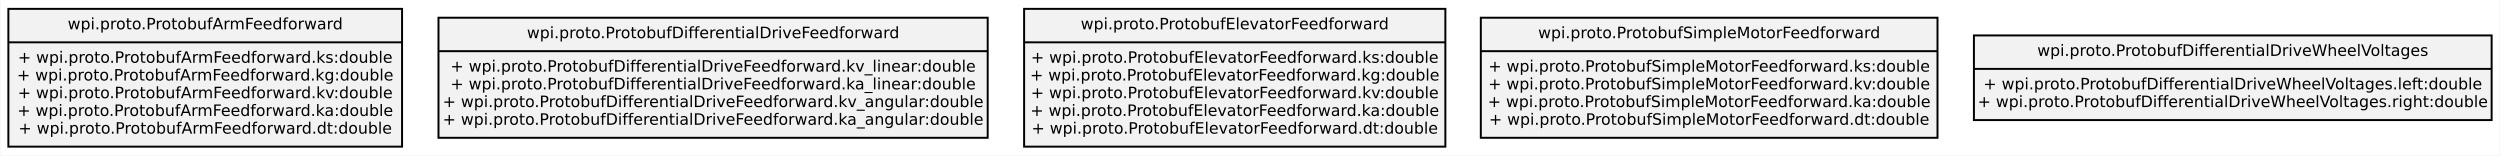
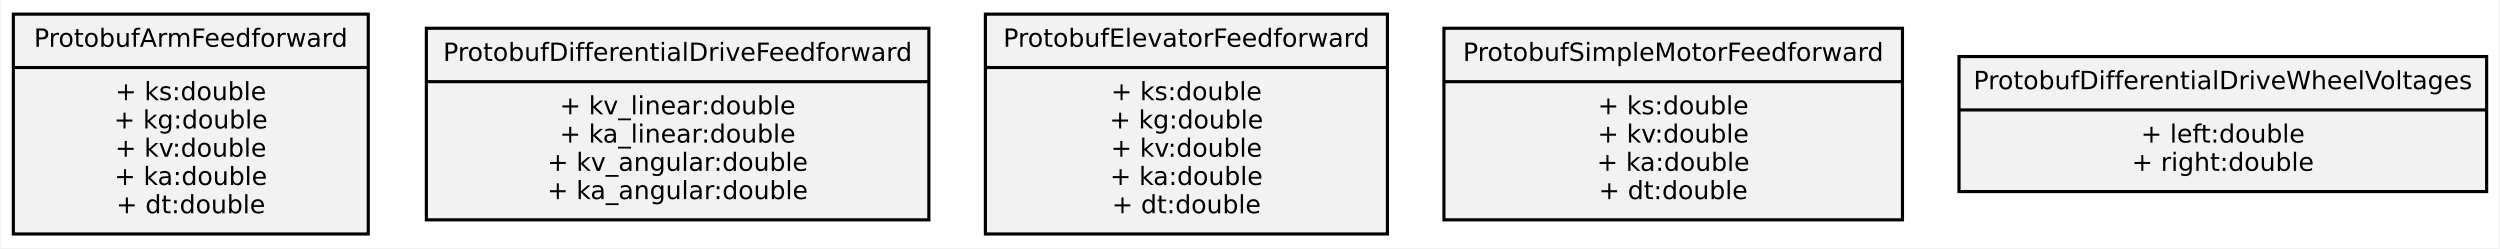
- <svg xmlns="http://www.w3.org/2000/svg" width="1270pt" height="79pt" viewBox="0.00 0.00 1269.50 79.00">
+ <svg xmlns="http://www.w3.org/2000/svg" width="796pt" height="79pt" viewBox="0.00 0.00 795.50 79.00">
  <g id="graph0" class="graph" transform="scale(1 1) rotate(0) translate(4 75)">
-     <polygon fill="white" stroke="none" points="-4,4 -4,-75 1265.5,-75 1265.5,4 -4,4" />
+     <polygon fill="white" stroke="none" points="-4,4 -4,-75 791.5,-75 791.5,4 -4,4" />
    <g id="node1" class="node">
-       <polygon fill="#f2f2f2" stroke="black" points="0,-0.5 0,-70.5 200,-70.5 200,-0.5 0,-0.5" />
-       <text text-anchor="middle" x="100" y="-60.1" font-family="Bitstream Vera Sans" font-size="8.00">wpi.proto.ProtobufArmFeedforward</text>
-       <polyline fill="none" stroke="black" points="0,-53.5 200,-53.5" />
-       <text text-anchor="middle" x="100" y="-43.1" font-family="Bitstream Vera Sans" font-size="8.00">+ wpi.proto.ProtobufArmFeedforward.ks:double</text>
-       <text text-anchor="middle" x="100" y="-34.1" font-family="Bitstream Vera Sans" font-size="8.00">+ wpi.proto.ProtobufArmFeedforward.kg:double</text>
-       <text text-anchor="middle" x="100" y="-25.1" font-family="Bitstream Vera Sans" font-size="8.00">+ wpi.proto.ProtobufArmFeedforward.kv:double</text>
-       <text text-anchor="middle" x="100" y="-16.1" font-family="Bitstream Vera Sans" font-size="8.00">+ wpi.proto.ProtobufArmFeedforward.ka:double</text>
-       <text text-anchor="middle" x="100" y="-7.1" font-family="Bitstream Vera Sans" font-size="8.00">+ wpi.proto.ProtobufArmFeedforward.dt:double</text>
+       <polygon fill="#f2f2f2" stroke="black" points="0,-0.5 0,-70.5 113,-70.5 113,-0.5 0,-0.5" />
+       <text text-anchor="middle" x="56.5" y="-60.1" font-family="Bitstream Vera Sans" font-size="8.00">ProtobufArmFeedforward</text>
+       <polyline fill="none" stroke="black" points="0,-53.5 113,-53.5" />
+       <text text-anchor="middle" x="56.5" y="-43.1" font-family="Bitstream Vera Sans" font-size="8.00">+ ks:double</text>
+       <text text-anchor="middle" x="56.5" y="-34.1" font-family="Bitstream Vera Sans" font-size="8.00">+ kg:double</text>
+       <text text-anchor="middle" x="56.5" y="-25.1" font-family="Bitstream Vera Sans" font-size="8.00">+ kv:double</text>
+       <text text-anchor="middle" x="56.5" y="-16.1" font-family="Bitstream Vera Sans" font-size="8.00">+ ka:double</text>
+       <text text-anchor="middle" x="56.5" y="-7.1" font-family="Bitstream Vera Sans" font-size="8.00">+ dt:double</text>
    </g>
    <g id="node2" class="node">
-       <polygon fill="#f2f2f2" stroke="black" points="218.5,-5 218.5,-66 497.5,-66 497.5,-5 218.5,-5" />
-       <text text-anchor="middle" x="358" y="-55.6" font-family="Bitstream Vera Sans" font-size="8.00">wpi.proto.ProtobufDifferentialDriveFeedforward</text>
-       <polyline fill="none" stroke="black" points="218.5,-49 497.5,-49" />
-       <text text-anchor="middle" x="358" y="-38.6" font-family="Bitstream Vera Sans" font-size="8.00">+ wpi.proto.ProtobufDifferentialDriveFeedforward.kv_linear:double</text>
-       <text text-anchor="middle" x="358" y="-29.6" font-family="Bitstream Vera Sans" font-size="8.00">+ wpi.proto.ProtobufDifferentialDriveFeedforward.ka_linear:double</text>
-       <text text-anchor="middle" x="358" y="-20.6" font-family="Bitstream Vera Sans" font-size="8.00">+ wpi.proto.ProtobufDifferentialDriveFeedforward.kv_angular:double</text>
-       <text text-anchor="middle" x="358" y="-11.6" font-family="Bitstream Vera Sans" font-size="8.00">+ wpi.proto.ProtobufDifferentialDriveFeedforward.ka_angular:double</text>
+       <polygon fill="#f2f2f2" stroke="black" points="131.5,-5 131.5,-66 291.5,-66 291.5,-5 131.5,-5" />
+       <text text-anchor="middle" x="211.5" y="-55.6" font-family="Bitstream Vera Sans" font-size="8.00">ProtobufDifferentialDriveFeedforward</text>
+       <polyline fill="none" stroke="black" points="131.5,-49 291.5,-49" />
+       <text text-anchor="middle" x="211.5" y="-38.6" font-family="Bitstream Vera Sans" font-size="8.00">+ kv_linear:double</text>
+       <text text-anchor="middle" x="211.5" y="-29.6" font-family="Bitstream Vera Sans" font-size="8.00">+ ka_linear:double</text>
+       <text text-anchor="middle" x="211.5" y="-20.6" font-family="Bitstream Vera Sans" font-size="8.00">+ kv_angular:double</text>
+       <text text-anchor="middle" x="211.5" y="-11.6" font-family="Bitstream Vera Sans" font-size="8.00">+ ka_angular:double</text>
    </g>
    <g id="node3" class="node">
-       <polygon fill="#f2f2f2" stroke="black" points="516,-0.5 516,-70.5 730,-70.5 730,-0.5 516,-0.5" />
-       <text text-anchor="middle" x="623" y="-60.1" font-family="Bitstream Vera Sans" font-size="8.00">wpi.proto.ProtobufElevatorFeedforward</text>
-       <polyline fill="none" stroke="black" points="516,-53.5 730,-53.5" />
-       <text text-anchor="middle" x="623" y="-43.1" font-family="Bitstream Vera Sans" font-size="8.00">+ wpi.proto.ProtobufElevatorFeedforward.ks:double</text>
-       <text text-anchor="middle" x="623" y="-34.1" font-family="Bitstream Vera Sans" font-size="8.00">+ wpi.proto.ProtobufElevatorFeedforward.kg:double</text>
-       <text text-anchor="middle" x="623" y="-25.1" font-family="Bitstream Vera Sans" font-size="8.00">+ wpi.proto.ProtobufElevatorFeedforward.kv:double</text>
-       <text text-anchor="middle" x="623" y="-16.1" font-family="Bitstream Vera Sans" font-size="8.00">+ wpi.proto.ProtobufElevatorFeedforward.ka:double</text>
-       <text text-anchor="middle" x="623" y="-7.1" font-family="Bitstream Vera Sans" font-size="8.00">+ wpi.proto.ProtobufElevatorFeedforward.dt:double</text>
+       <polygon fill="#f2f2f2" stroke="black" points="309.5,-0.5 309.5,-70.5 437.5,-70.5 437.5,-0.5 309.5,-0.5" />
+       <text text-anchor="middle" x="373.5" y="-60.1" font-family="Bitstream Vera Sans" font-size="8.00">ProtobufElevatorFeedforward</text>
+       <polyline fill="none" stroke="black" points="309.5,-53.5 437.5,-53.5" />
+       <text text-anchor="middle" x="373.5" y="-43.1" font-family="Bitstream Vera Sans" font-size="8.00">+ ks:double</text>
+       <text text-anchor="middle" x="373.5" y="-34.1" font-family="Bitstream Vera Sans" font-size="8.00">+ kg:double</text>
+       <text text-anchor="middle" x="373.5" y="-25.1" font-family="Bitstream Vera Sans" font-size="8.00">+ kv:double</text>
+       <text text-anchor="middle" x="373.5" y="-16.1" font-family="Bitstream Vera Sans" font-size="8.00">+ ka:double</text>
+       <text text-anchor="middle" x="373.5" y="-7.1" font-family="Bitstream Vera Sans" font-size="8.00">+ dt:double</text>
    </g>
    <g id="node4" class="node">
-       <polygon fill="#f2f2f2" stroke="black" points="748,-5 748,-66 980,-66 980,-5 748,-5" />
-       <text text-anchor="middle" x="864" y="-55.6" font-family="Bitstream Vera Sans" font-size="8.00">wpi.proto.ProtobufSimpleMotorFeedforward</text>
-       <polyline fill="none" stroke="black" points="748,-49 980,-49" />
-       <text text-anchor="middle" x="864" y="-38.6" font-family="Bitstream Vera Sans" font-size="8.00">+ wpi.proto.ProtobufSimpleMotorFeedforward.ks:double</text>
-       <text text-anchor="middle" x="864" y="-29.6" font-family="Bitstream Vera Sans" font-size="8.00">+ wpi.proto.ProtobufSimpleMotorFeedforward.kv:double</text>
-       <text text-anchor="middle" x="864" y="-20.6" font-family="Bitstream Vera Sans" font-size="8.00">+ wpi.proto.ProtobufSimpleMotorFeedforward.ka:double</text>
-       <text text-anchor="middle" x="864" y="-11.6" font-family="Bitstream Vera Sans" font-size="8.00">+ wpi.proto.ProtobufSimpleMotorFeedforward.dt:double</text>
+       <polygon fill="#f2f2f2" stroke="black" points="455.5,-5 455.5,-66 601.5,-66 601.5,-5 455.5,-5" />
+       <text text-anchor="middle" x="528.5" y="-55.6" font-family="Bitstream Vera Sans" font-size="8.00">ProtobufSimpleMotorFeedforward</text>
+       <polyline fill="none" stroke="black" points="455.5,-49 601.5,-49" />
+       <text text-anchor="middle" x="528.5" y="-38.6" font-family="Bitstream Vera Sans" font-size="8.00">+ ks:double</text>
+       <text text-anchor="middle" x="528.5" y="-29.6" font-family="Bitstream Vera Sans" font-size="8.00">+ kv:double</text>
+       <text text-anchor="middle" x="528.5" y="-20.6" font-family="Bitstream Vera Sans" font-size="8.00">+ ka:double</text>
+       <text text-anchor="middle" x="528.5" y="-11.6" font-family="Bitstream Vera Sans" font-size="8.00">+ dt:double</text>
    </g>
    <g id="node5" class="node">
-       <polygon fill="#f2f2f2" stroke="black" points="998.5,-14 998.5,-57 1261.5,-57 1261.5,-14 998.5,-14" />
-       <text text-anchor="middle" x="1130" y="-46.6" font-family="Bitstream Vera Sans" font-size="8.00">wpi.proto.ProtobufDifferentialDriveWheelVoltages</text>
-       <polyline fill="none" stroke="black" points="998.5,-40 1261.5,-40" />
-       <text text-anchor="middle" x="1130" y="-29.6" font-family="Bitstream Vera Sans" font-size="8.00">+ wpi.proto.ProtobufDifferentialDriveWheelVoltages.left:double</text>
-       <text text-anchor="middle" x="1130" y="-20.6" font-family="Bitstream Vera Sans" font-size="8.00">+ wpi.proto.ProtobufDifferentialDriveWheelVoltages.right:double</text>
+       <polygon fill="#f2f2f2" stroke="black" points="619.5,-14 619.5,-57 787.5,-57 787.5,-14 619.5,-14" />
+       <text text-anchor="middle" x="703.5" y="-46.6" font-family="Bitstream Vera Sans" font-size="8.00">ProtobufDifferentialDriveWheelVoltages</text>
+       <polyline fill="none" stroke="black" points="619.5,-40 787.5,-40" />
+       <text text-anchor="middle" x="703.5" y="-29.6" font-family="Bitstream Vera Sans" font-size="8.00">+ left:double</text>
+       <text text-anchor="middle" x="703.5" y="-20.6" font-family="Bitstream Vera Sans" font-size="8.00">+ right:double</text>
    </g>
  </g>
</svg>
